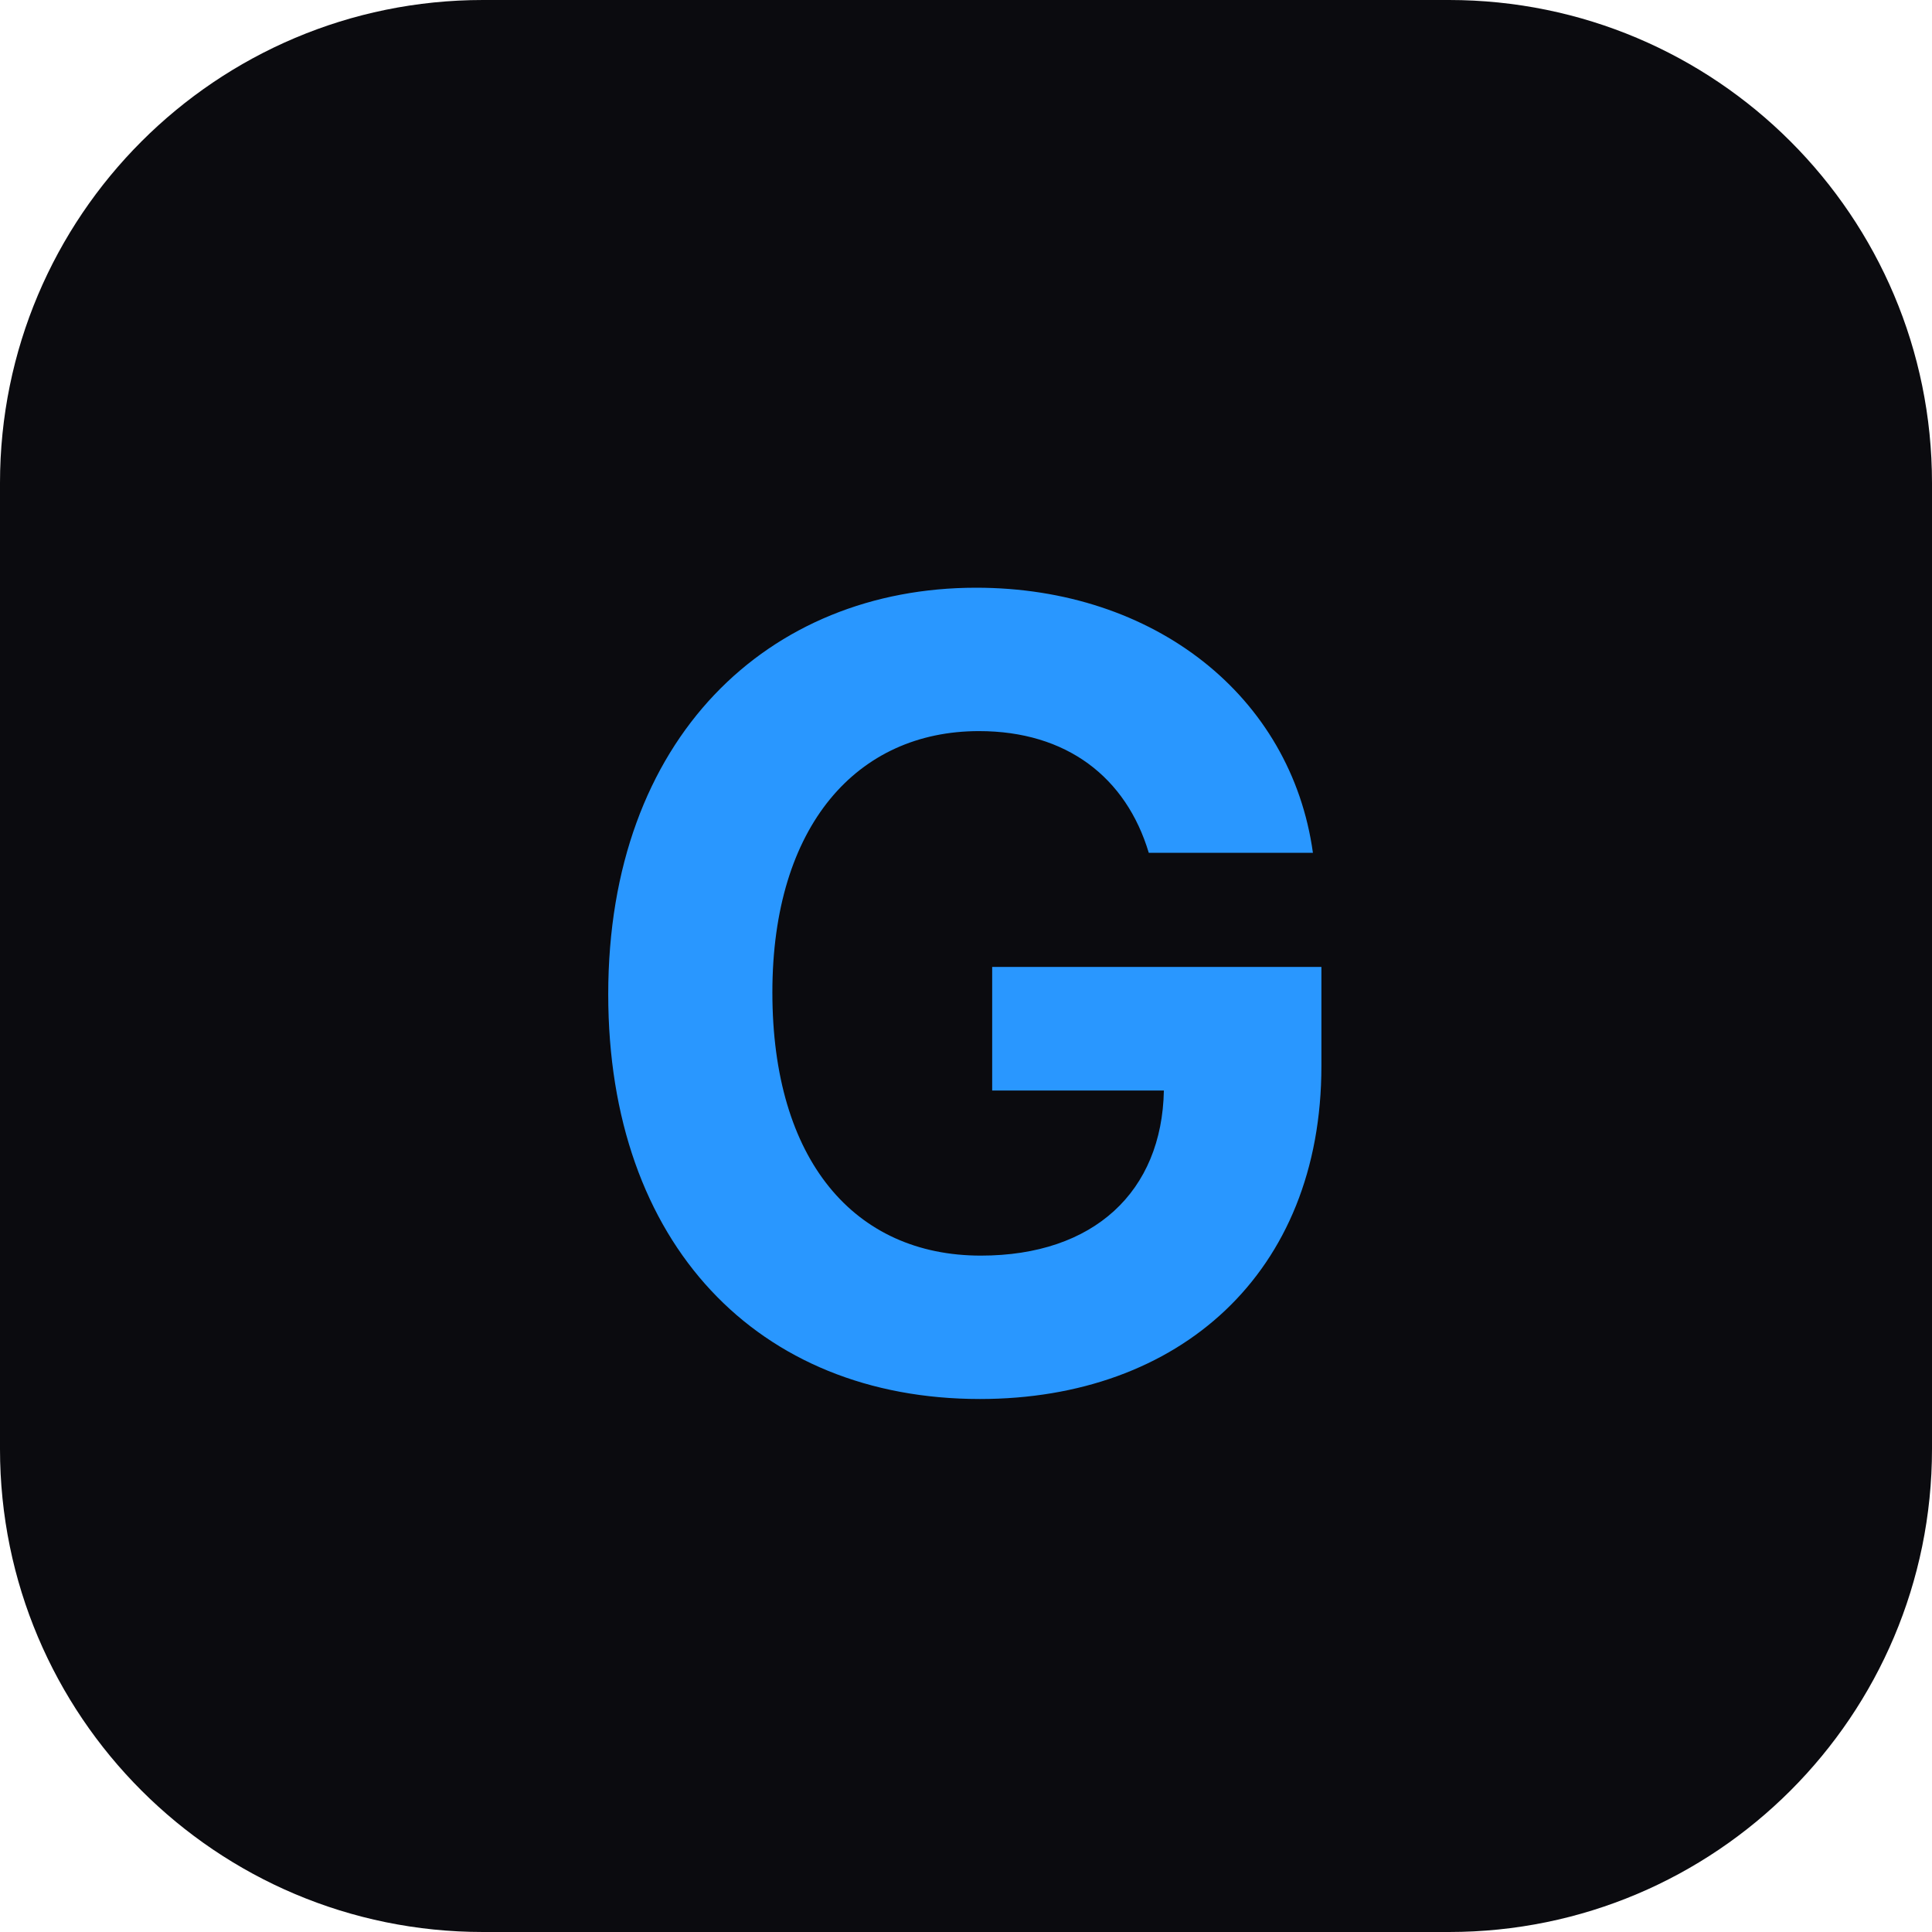
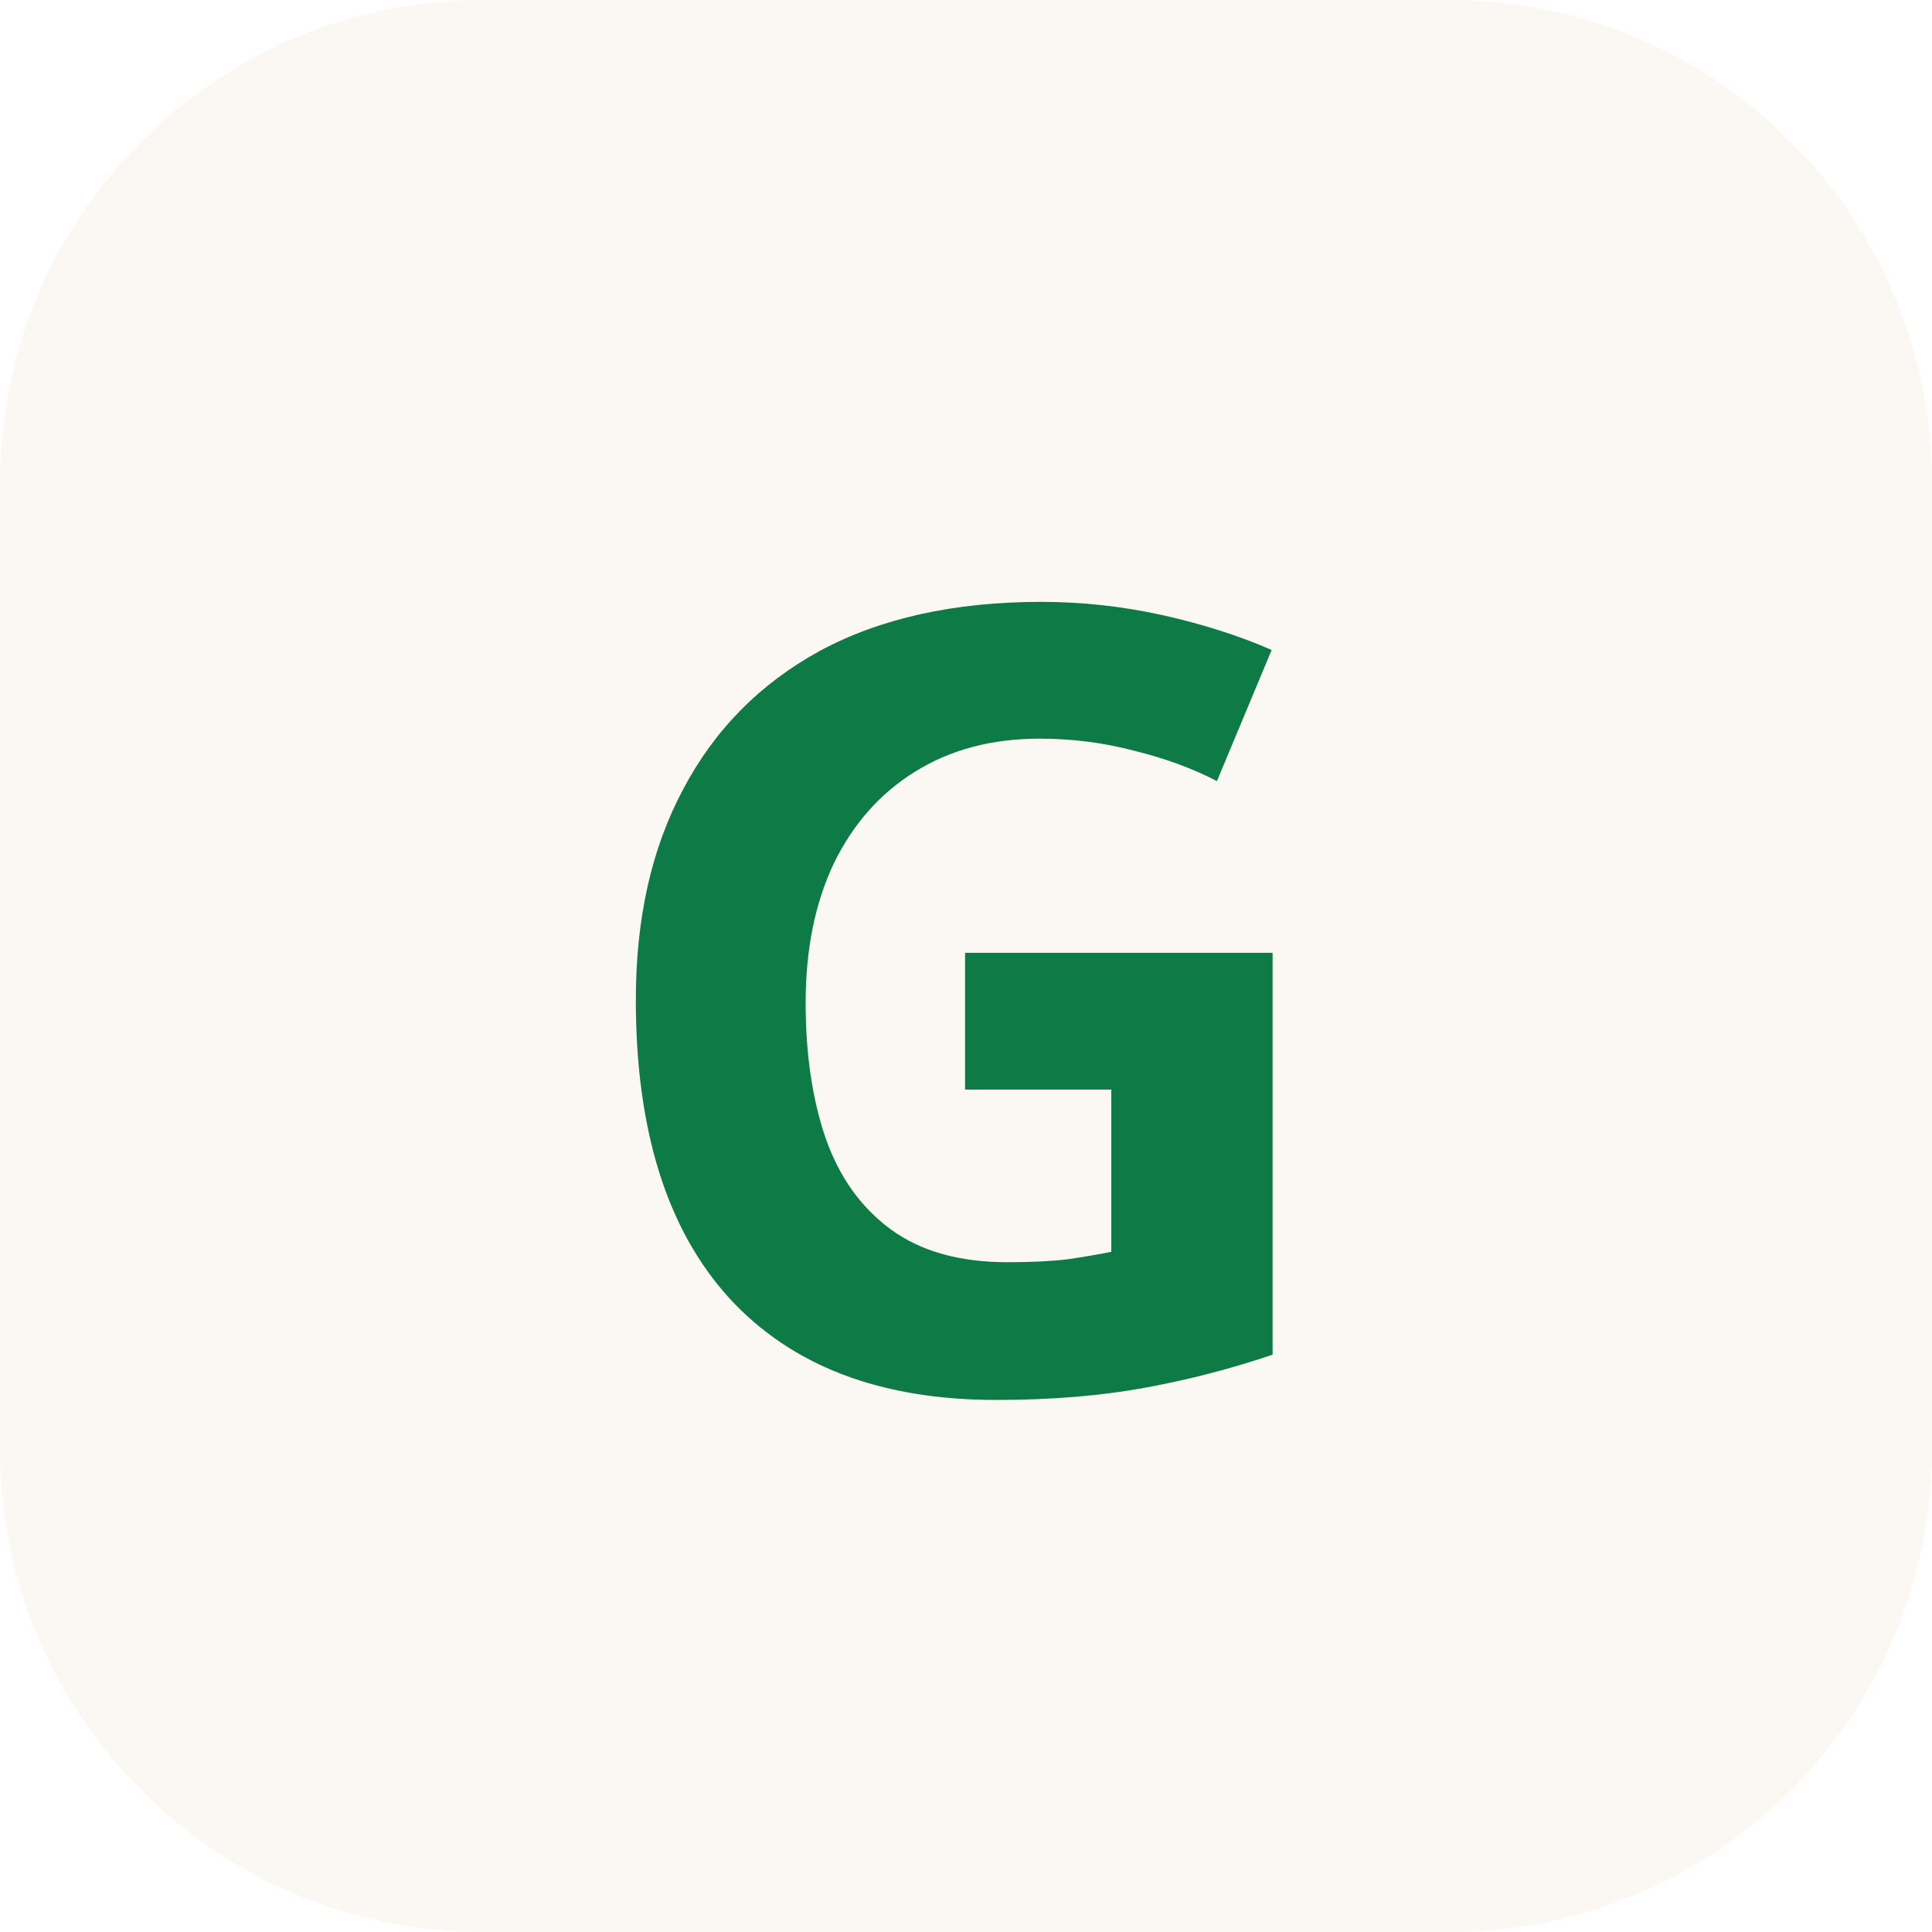
<svg xmlns="http://www.w3.org/2000/svg" viewBox="0 0 32 32">
-   <rect width="32" height="32" rx="8" fill="#0B0B0F" />
-   <text x="16" y="23" text-anchor="middle" font-family="-apple-system, Segoe UI, sans-serif" font-size="18" fill="#2997FF" font-weight="700">G</text>
+   <rect width="32" height="32" rx="8" fill="#FBF7F2" />
+   <text x="16" y="23" text-anchor="middle" font-family="Segoe UI, sans-serif" font-size="18" fill="#0E7A45" font-weight="700">G</text>
</svg>
